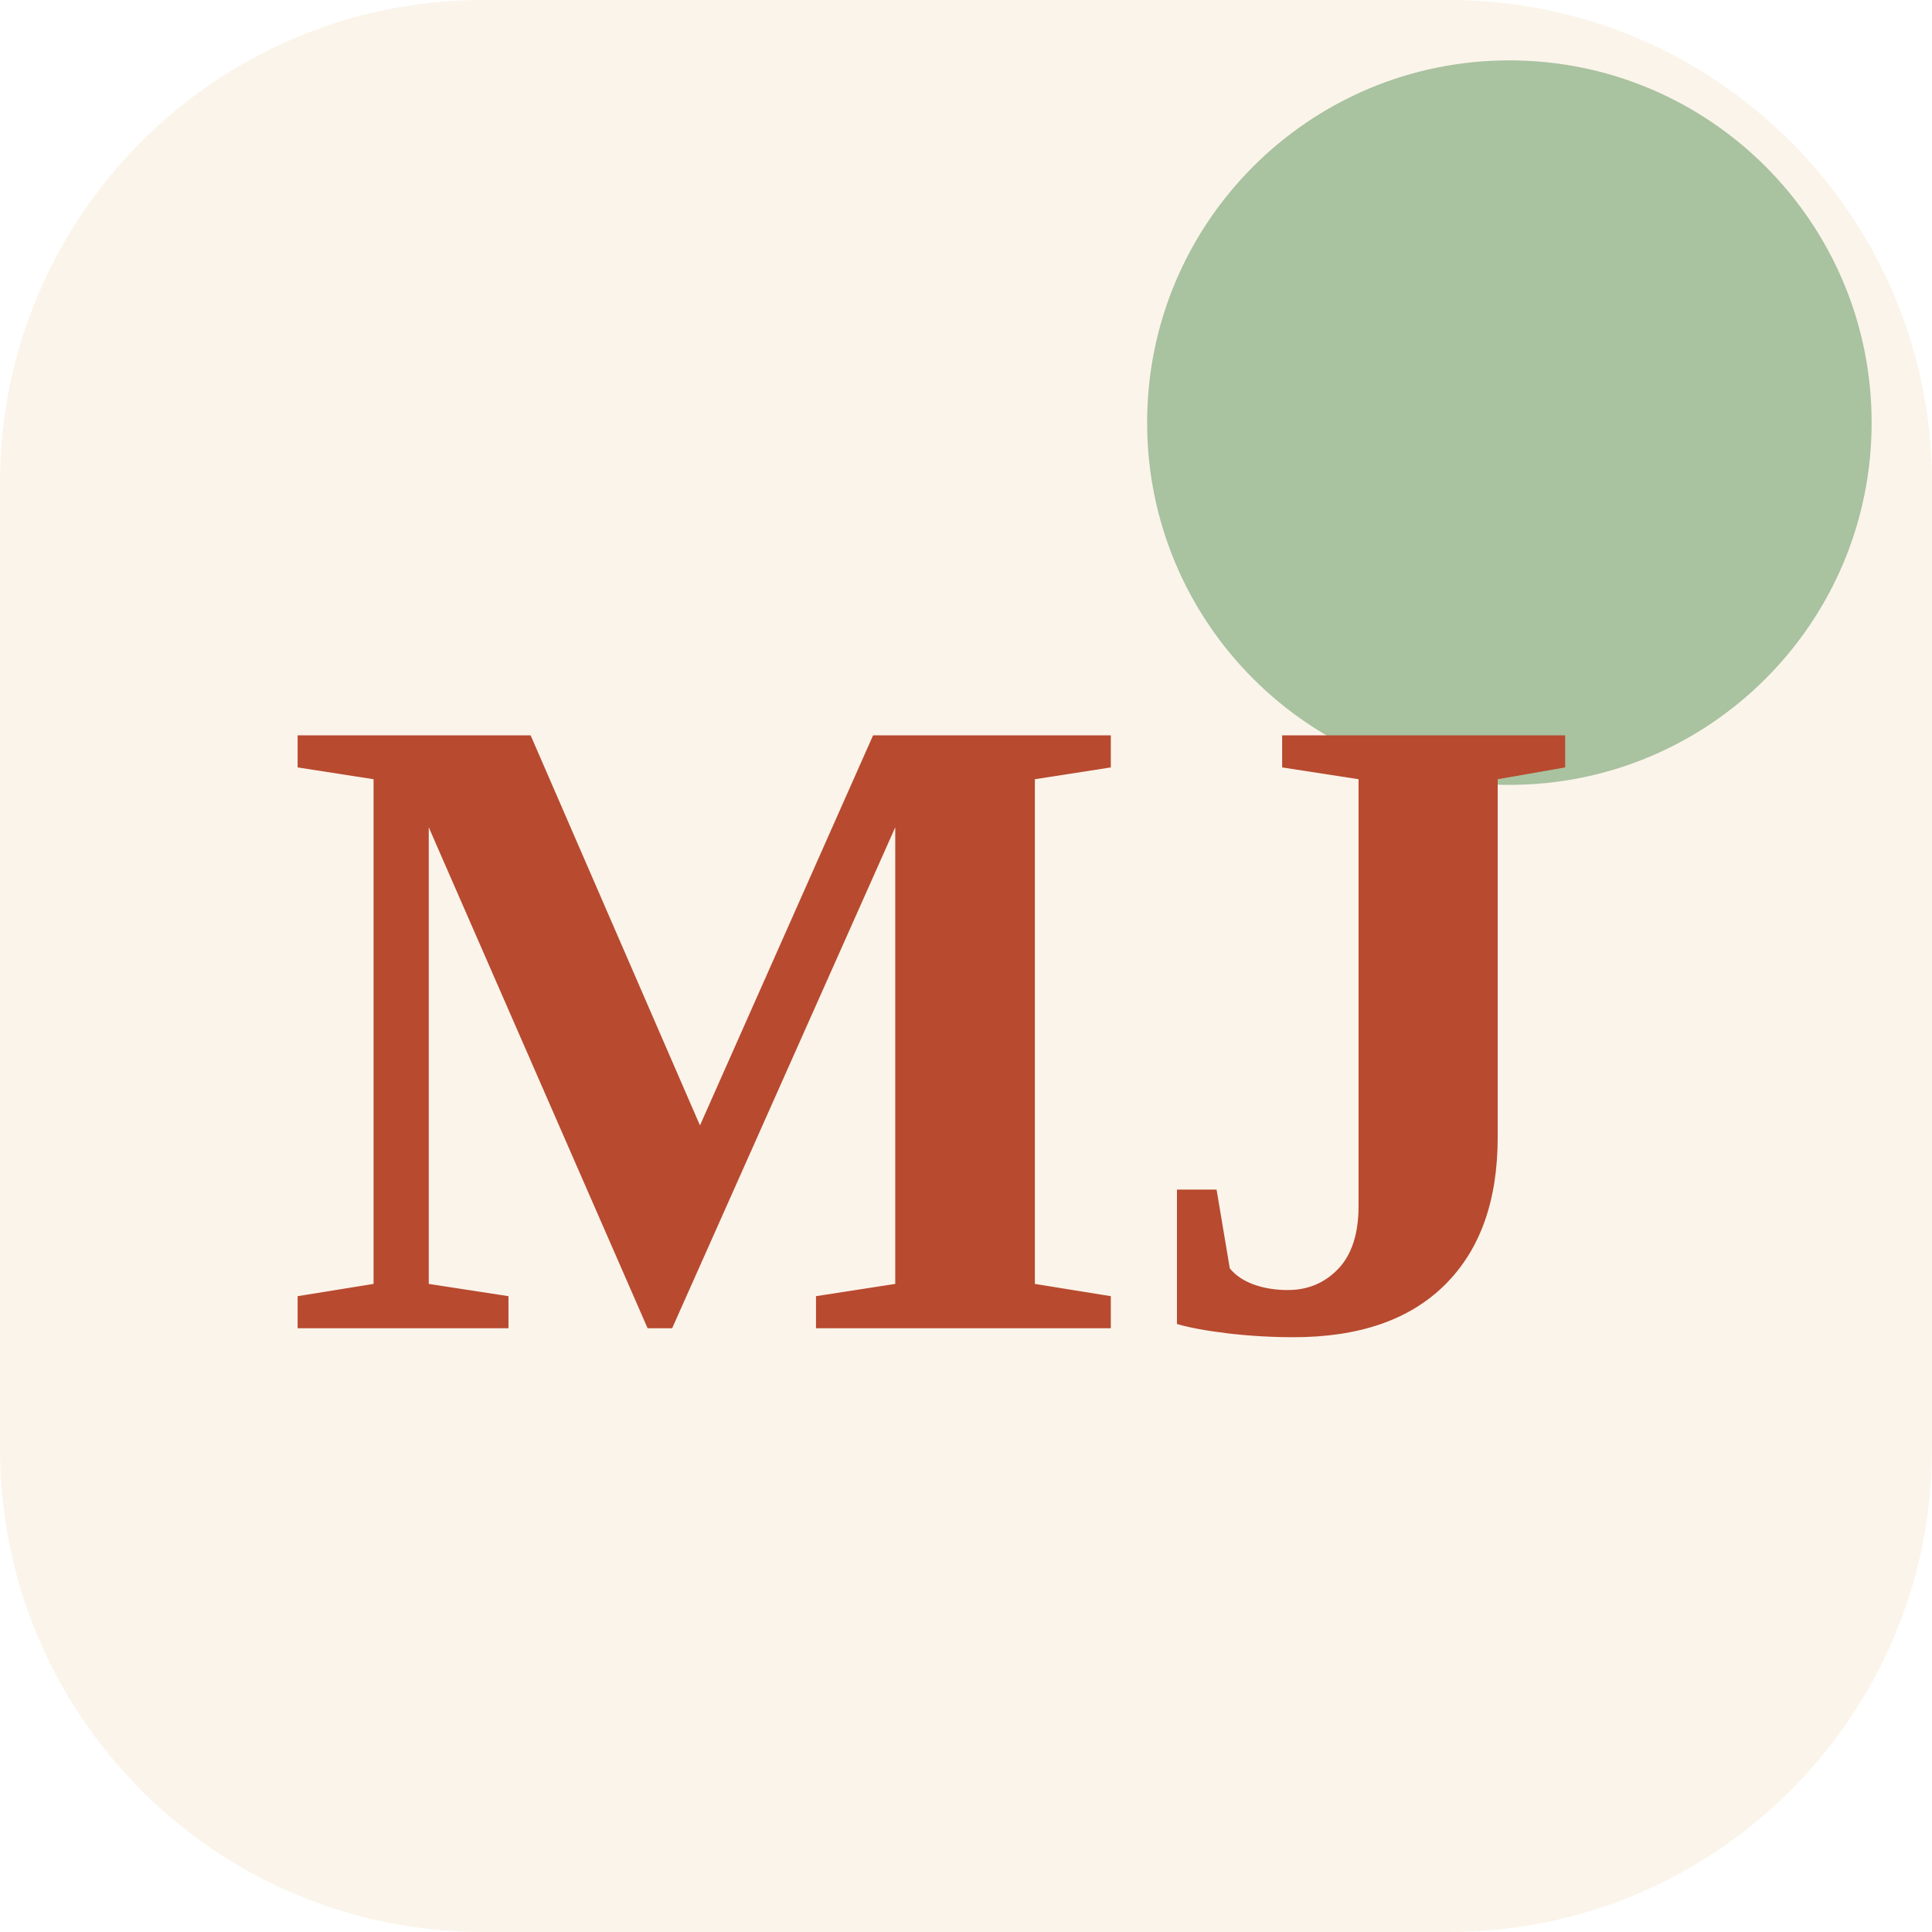
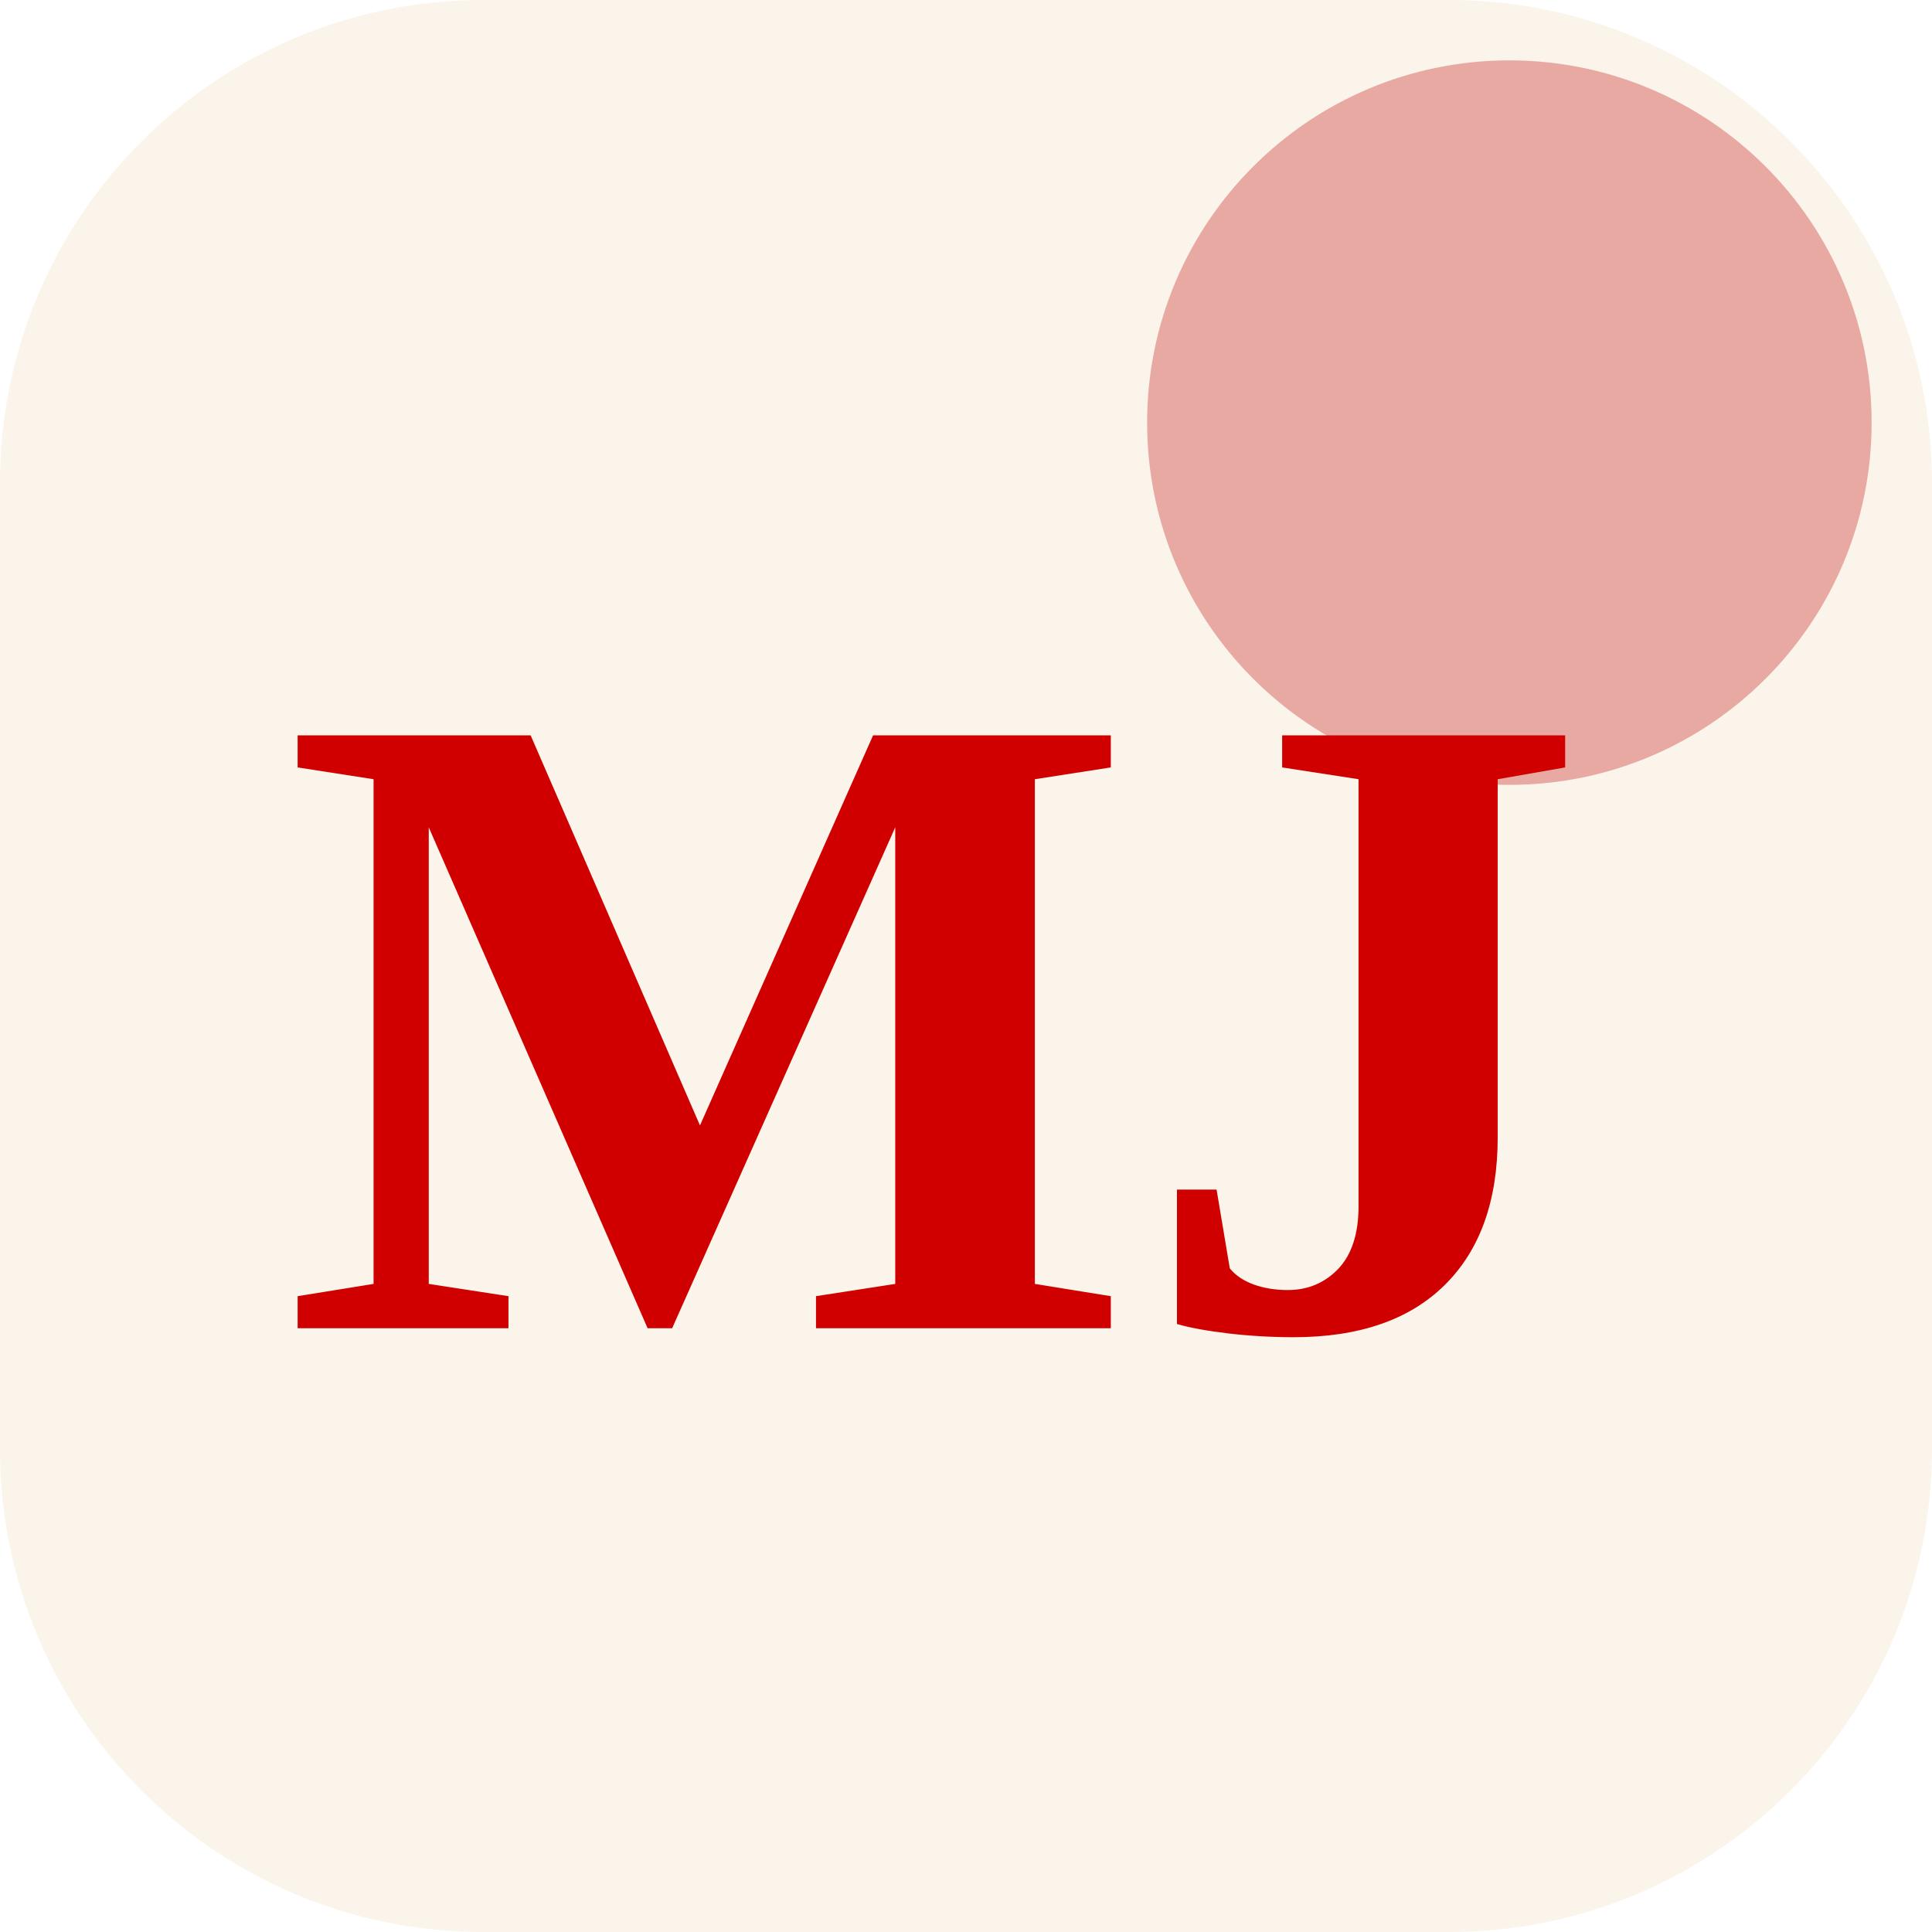
<svg xmlns="http://www.w3.org/2000/svg" viewBox="0 0 64 64">
  <rect width="64" height="64" rx="16" fill="#FBF4EA" />
-   <circle cx="50" cy="14" r="12" fill="#A9C2A0" />
-   <text x="31" y="44" text-anchor="middle" font-family="Georgia, 'Times New Roman', serif" font-size="30" font-weight="700" fill="#B84A2F">MJ</text>
+   <circle cx="50" cy="14" r="12" fill="#E8A9A2" />
+   <text x="31" y="44" text-anchor="middle" font-family="Georgia, 'Times New Roman', serif" font-size="30" font-weight="700" fill="#D00000">MJ</text>
</svg>
